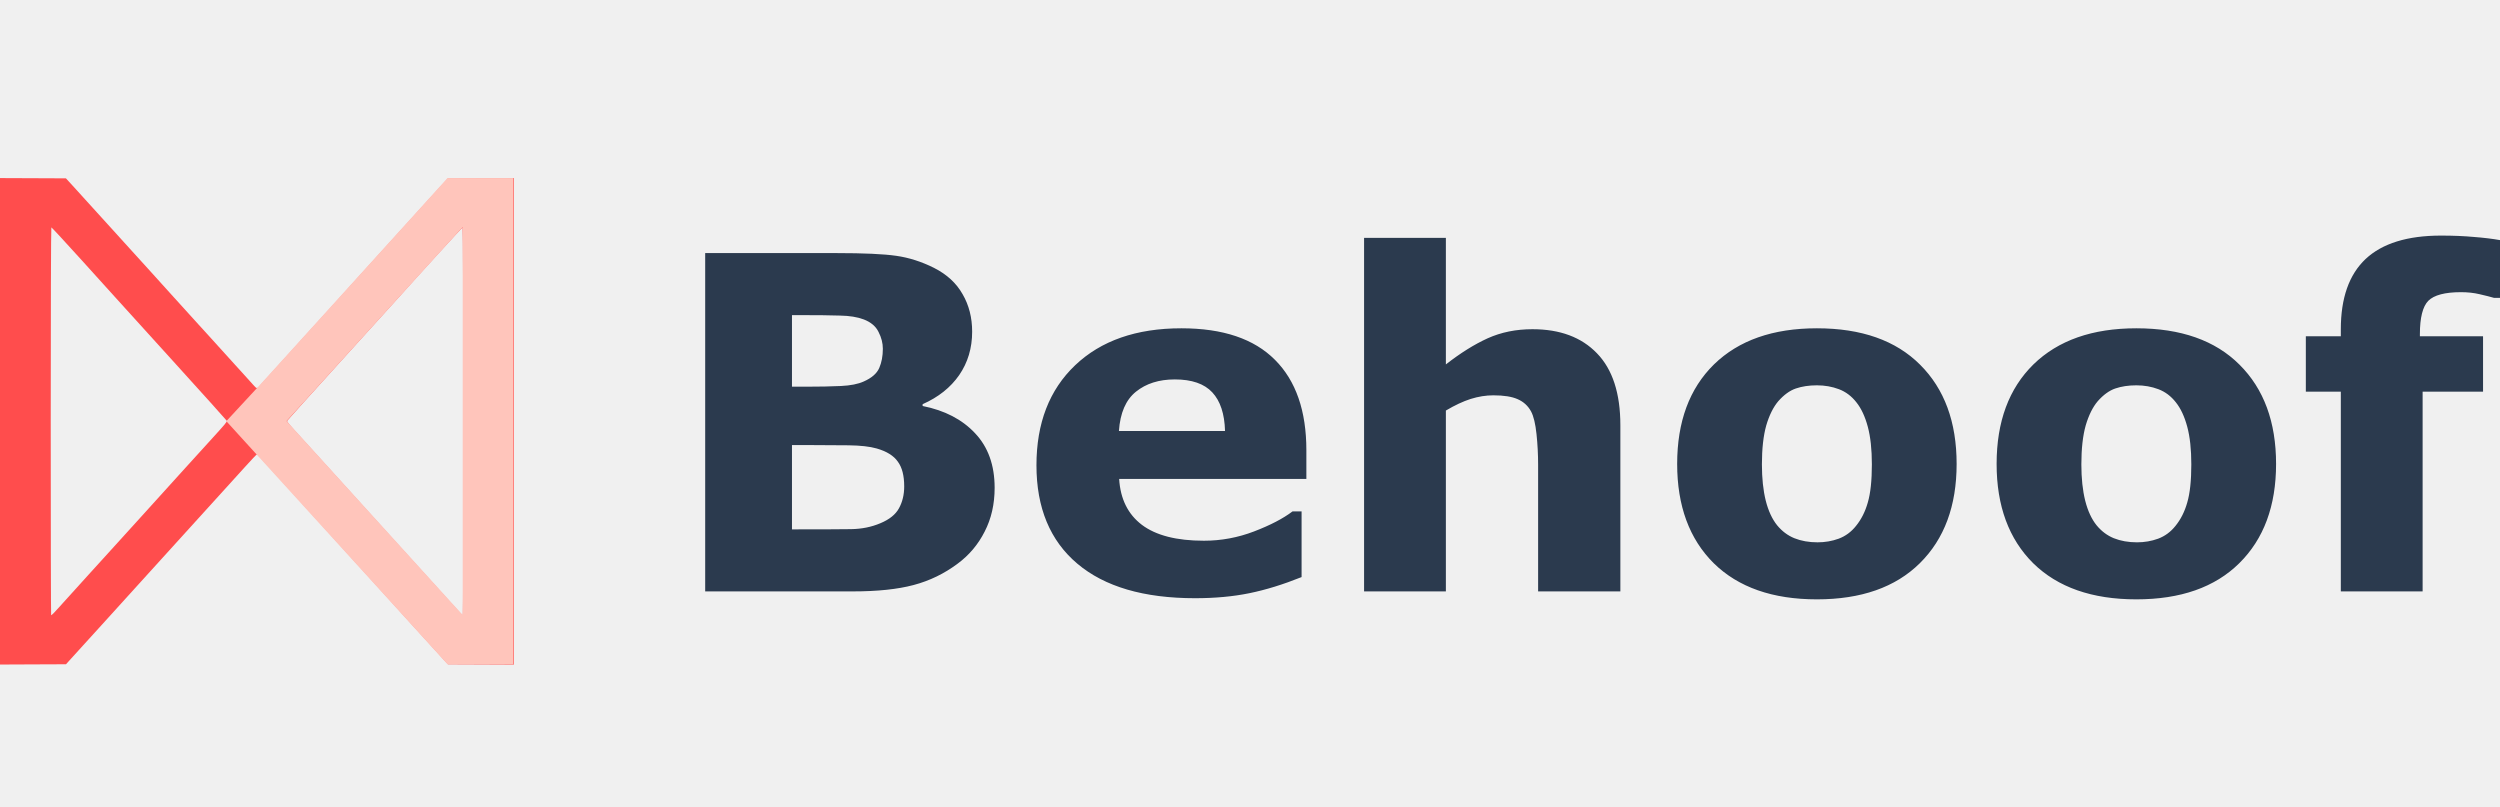
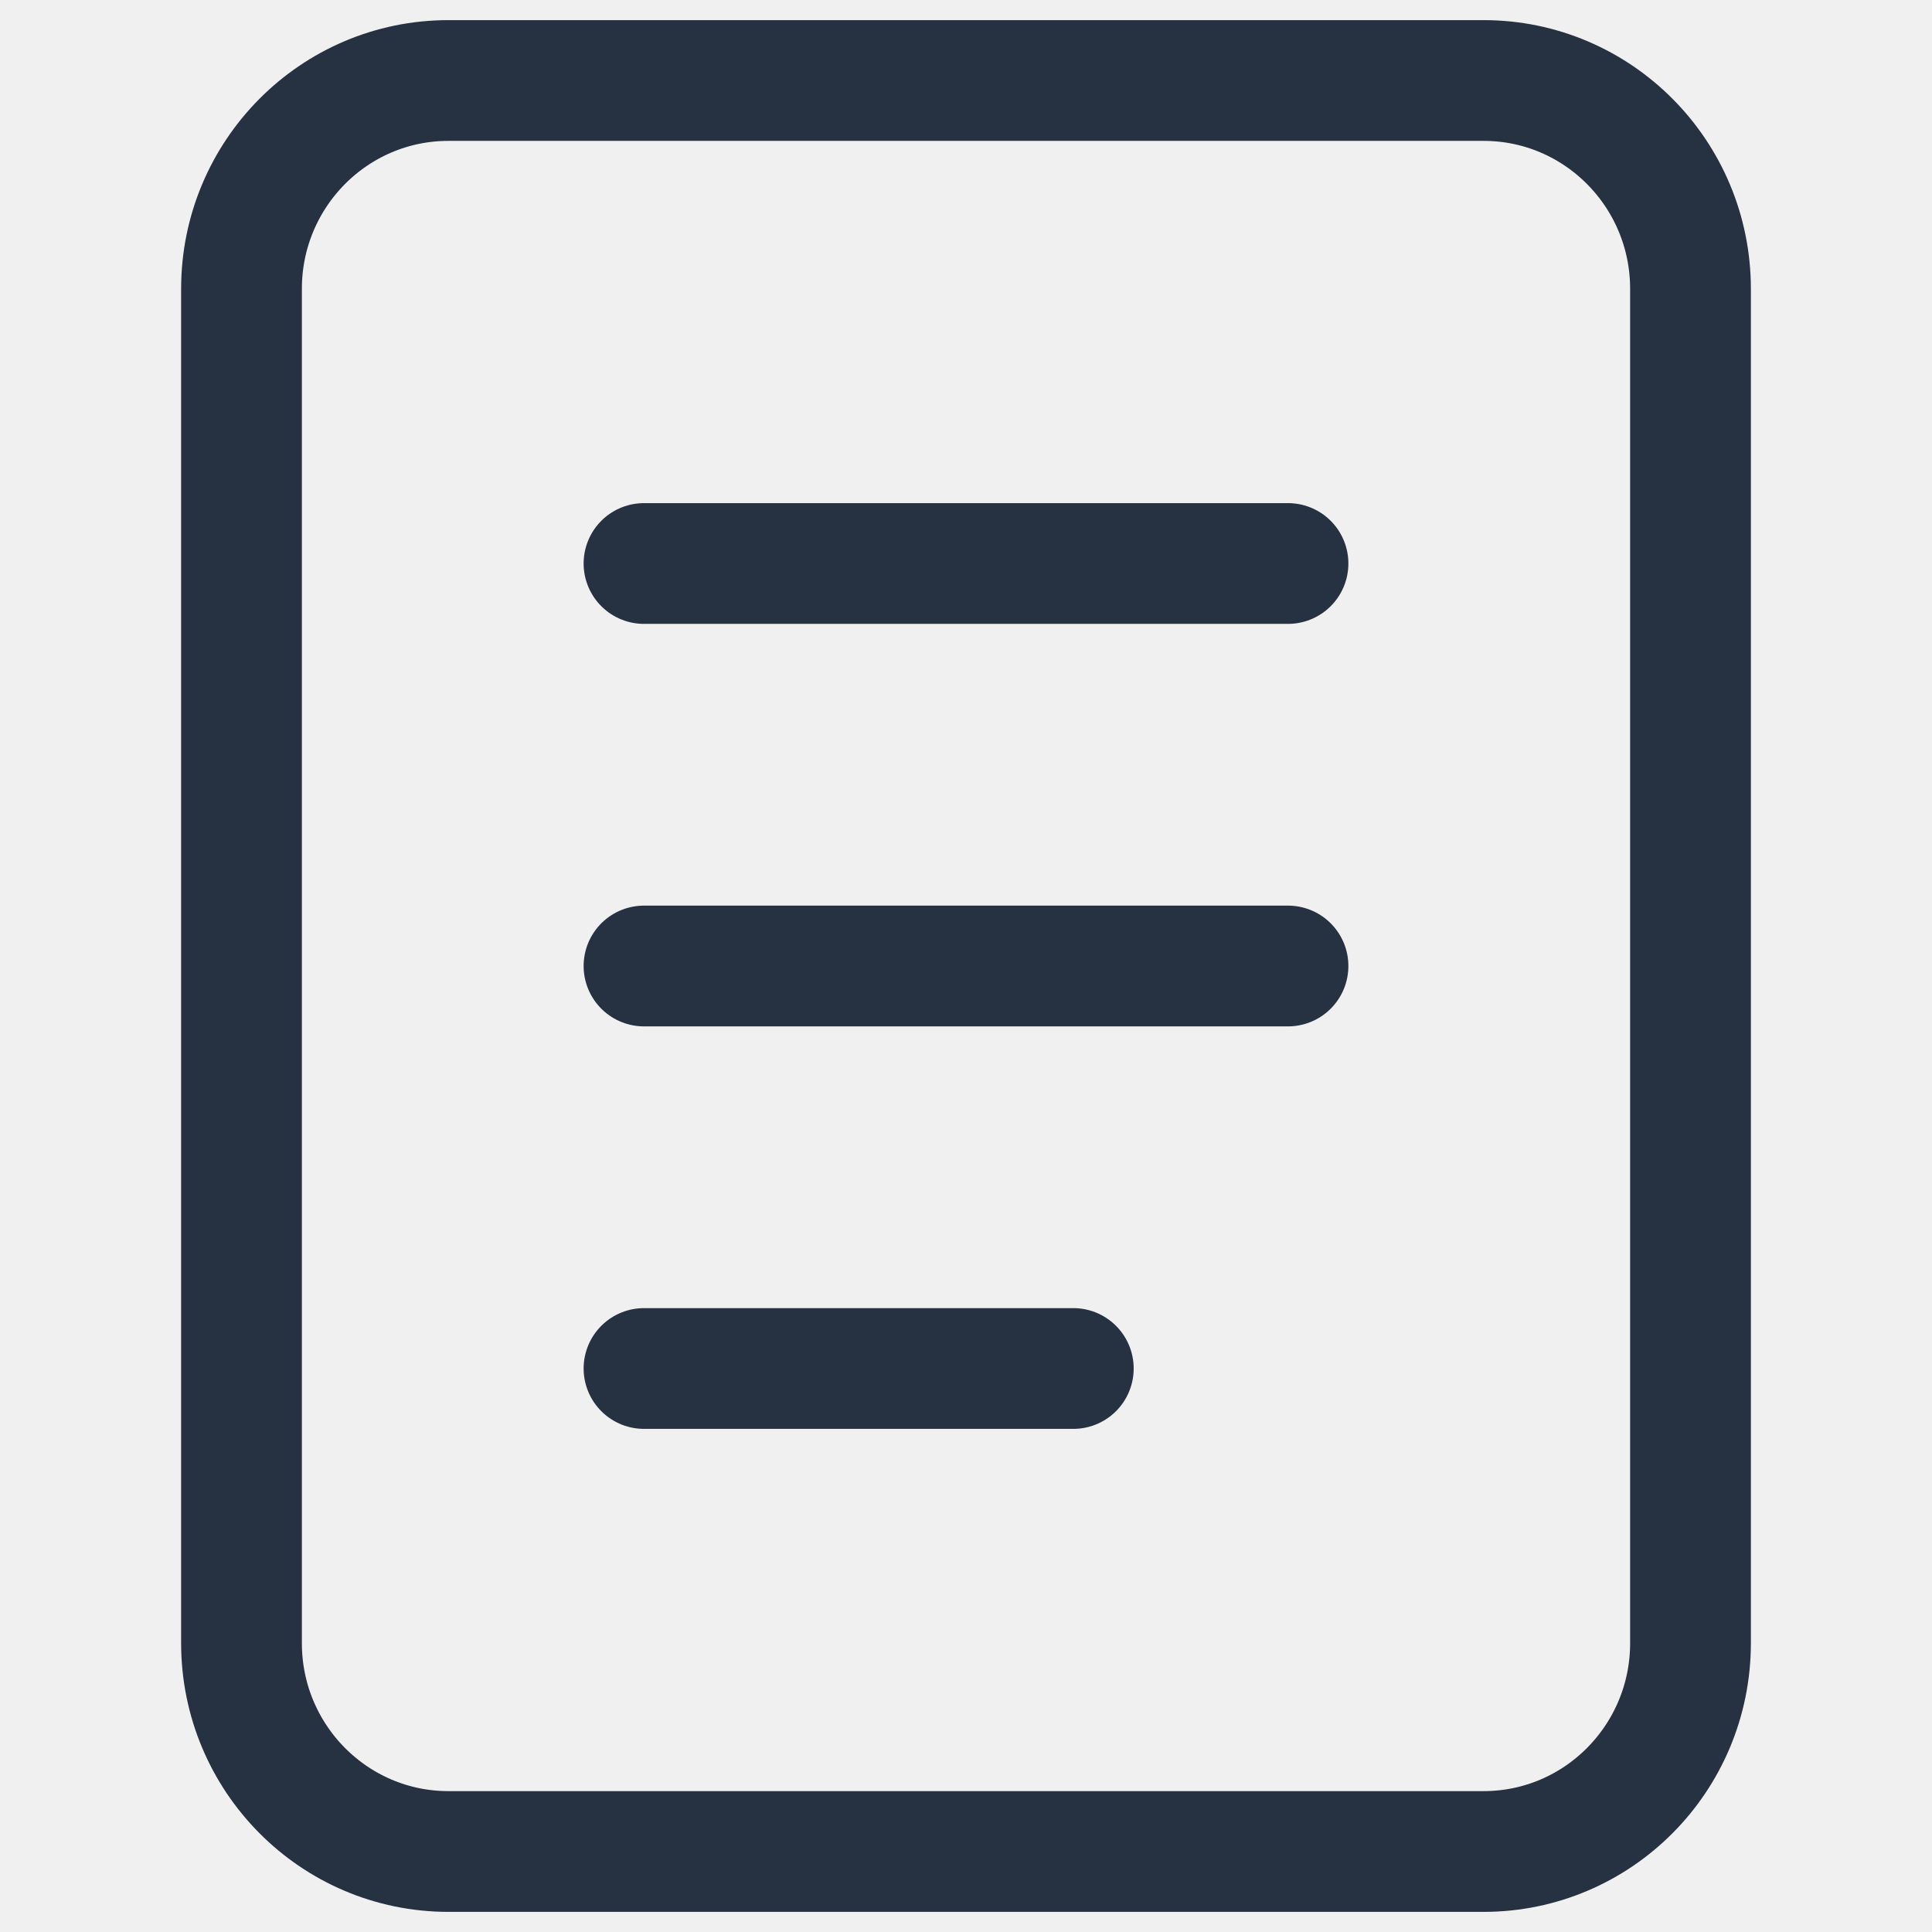
- <svg xmlns="http://www.w3.org/2000/svg" width="186" height="60" viewBox="0 0 186 60" fill="none">
-   <g clip-path="url(#clip0_7_225)">
-     <path d="M74.001 36.292C74.001 37.509 73.753 38.596 73.257 39.554C72.773 40.512 72.102 41.307 71.246 41.938C70.254 42.681 69.161 43.211 67.967 43.527C66.783 43.842 65.279 44 63.453 44H52.466V18.83H62.236C64.265 18.83 65.746 18.898 66.682 19.033C67.629 19.168 68.564 19.467 69.488 19.929C70.446 20.413 71.156 21.067 71.618 21.89C72.091 22.701 72.328 23.631 72.328 24.679C72.328 25.896 72.007 26.972 71.364 27.907C70.722 28.831 69.815 29.553 68.643 30.071V30.206C70.288 30.533 71.59 31.209 72.547 32.235C73.517 33.26 74.001 34.613 74.001 36.292ZM65.684 25.947C65.684 25.53 65.578 25.113 65.363 24.696C65.16 24.279 64.794 23.969 64.265 23.766C63.791 23.586 63.2 23.49 62.49 23.479C61.791 23.456 60.805 23.445 59.532 23.445H58.923V28.77H59.937C60.963 28.77 61.836 28.753 62.557 28.719C63.279 28.685 63.848 28.572 64.265 28.381C64.851 28.122 65.234 27.789 65.414 27.383C65.594 26.966 65.684 26.488 65.684 25.947ZM67.273 36.19C67.273 35.39 67.116 34.776 66.8 34.348C66.496 33.908 65.972 33.581 65.228 33.367C64.721 33.221 64.022 33.142 63.132 33.131C62.242 33.12 61.312 33.114 60.343 33.114H58.923V39.385H59.396C61.222 39.385 62.529 39.38 63.318 39.368C64.107 39.357 64.834 39.211 65.499 38.929C66.175 38.647 66.637 38.275 66.885 37.813C67.144 37.34 67.273 36.799 67.273 36.19ZM97.194 35.633H83.265C83.355 37.12 83.918 38.258 84.955 39.047C86.003 39.836 87.541 40.23 89.57 40.23C90.855 40.23 92.1 39.999 93.306 39.537C94.511 39.075 95.464 38.58 96.162 38.05H96.838V42.935C95.464 43.487 94.168 43.887 92.951 44.135C91.734 44.383 90.387 44.507 88.911 44.507C85.102 44.507 82.183 43.651 80.154 41.938C78.126 40.225 77.112 37.785 77.112 34.618C77.112 31.485 78.07 29.006 79.985 27.181C81.912 25.344 84.549 24.425 87.896 24.425C90.984 24.425 93.306 25.208 94.861 26.775C96.416 28.33 97.194 30.573 97.194 33.503V35.633ZM91.142 32.066C91.108 30.792 90.793 29.834 90.195 29.192C89.598 28.55 88.668 28.229 87.406 28.229C86.234 28.229 85.271 28.533 84.516 29.141C83.76 29.75 83.338 30.725 83.248 32.066H91.142ZM120.555 44H114.436V34.584C114.436 33.818 114.396 33.057 114.317 32.303C114.238 31.536 114.103 30.973 113.912 30.612C113.686 30.195 113.354 29.891 112.914 29.699C112.486 29.508 111.883 29.412 111.105 29.412C110.553 29.412 109.99 29.502 109.415 29.682C108.852 29.863 108.237 30.15 107.573 30.544V44H101.487V17.697H107.573V27.113C108.654 26.268 109.691 25.62 110.683 25.169C111.686 24.718 112.796 24.493 114.013 24.493C116.064 24.493 117.664 25.09 118.814 26.285C119.974 27.479 120.555 29.265 120.555 31.643V44ZM145.573 34.517C145.573 37.639 144.66 40.101 142.834 41.904C141.02 43.696 138.467 44.592 135.177 44.592C131.886 44.592 129.328 43.696 127.502 41.904C125.688 40.101 124.781 37.639 124.781 34.517C124.781 31.373 125.694 28.905 127.519 27.113C129.356 25.321 131.909 24.425 135.177 24.425C138.49 24.425 141.048 25.327 142.851 27.13C144.665 28.933 145.573 31.395 145.573 34.517ZM138.084 39.132C138.479 38.647 138.772 38.067 138.963 37.391C139.166 36.703 139.267 35.757 139.267 34.551C139.267 33.435 139.166 32.5 138.963 31.745C138.76 30.99 138.479 30.387 138.118 29.936C137.757 29.474 137.323 29.147 136.816 28.956C136.309 28.764 135.763 28.668 135.177 28.668C134.591 28.668 134.067 28.747 133.605 28.905C133.154 29.062 132.72 29.378 132.303 29.851C131.931 30.291 131.632 30.894 131.407 31.66C131.193 32.426 131.086 33.39 131.086 34.551C131.086 35.587 131.182 36.489 131.373 37.255C131.565 38.01 131.847 38.619 132.218 39.081C132.579 39.52 133.007 39.842 133.503 40.044C134.01 40.247 134.585 40.349 135.227 40.349C135.78 40.349 136.304 40.259 136.799 40.078C137.307 39.887 137.735 39.571 138.084 39.132ZM169.34 34.517C169.34 37.639 168.427 40.101 166.601 41.904C164.787 43.696 162.234 44.592 158.944 44.592C155.653 44.592 153.095 43.696 151.269 41.904C149.455 40.101 148.548 37.639 148.548 34.517C148.548 31.373 149.461 28.905 151.286 27.113C153.123 25.321 155.676 24.425 158.944 24.425C162.257 24.425 164.815 25.327 166.618 27.13C168.432 28.933 169.34 31.395 169.34 34.517ZM161.851 39.132C162.246 38.647 162.539 38.067 162.73 37.391C162.933 36.703 163.034 35.757 163.034 34.551C163.034 33.435 162.933 32.5 162.73 31.745C162.527 30.99 162.246 30.387 161.885 29.936C161.524 29.474 161.09 29.147 160.583 28.956C160.076 28.764 159.53 28.668 158.944 28.668C158.358 28.668 157.834 28.747 157.372 28.905C156.921 29.062 156.487 29.378 156.07 29.851C155.698 30.291 155.399 30.894 155.174 31.66C154.96 32.426 154.853 33.39 154.853 34.551C154.853 35.587 154.949 36.489 155.14 37.255C155.332 38.01 155.614 38.619 155.985 39.081C156.346 39.52 156.774 39.842 157.27 40.044C157.777 40.247 158.352 40.349 158.994 40.349C159.547 40.349 160.071 40.259 160.566 40.078C161.074 39.887 161.502 39.571 161.851 39.132ZM186.007 22.16H185.55C185.28 22.081 184.925 21.991 184.486 21.89C184.057 21.788 183.595 21.738 183.099 21.738C181.905 21.738 181.093 21.952 180.665 22.38C180.248 22.808 180.04 23.636 180.04 24.865V25.017H184.739V29.141H180.243V44H174.157V29.141H171.554V25.017H174.157V24.493C174.157 22.171 174.771 20.43 176 19.27C177.239 18.109 179.11 17.528 181.612 17.528C182.513 17.528 183.33 17.562 184.063 17.63C184.795 17.686 185.443 17.765 186.007 17.866V22.16Z" fill="#2B3A4E" />
-     <path d="M0 49.442L2.454 49.431L4.909 49.421L6.165 48.037C6.855 47.275 7.502 46.565 7.602 46.457C7.851 46.188 9.985 43.833 10.305 43.474C10.678 43.054 17.178 35.889 17.282 35.783C17.33 35.734 17.752 35.268 18.22 34.748C18.688 34.228 19.093 33.802 19.119 33.802C19.146 33.802 19.551 34.228 20.019 34.748C20.486 35.268 20.909 35.734 20.958 35.784C21.063 35.892 27.558 43.051 27.934 43.474C28.251 43.831 30.386 46.186 30.637 46.457C30.737 46.565 31.383 47.275 32.074 48.037L33.33 49.421L35.784 49.431L38.239 49.442V31.345V13.249L35.786 13.259L33.333 13.269L32.993 13.64C32.806 13.843 32.431 14.256 32.159 14.556C31.887 14.856 31.39 15.405 31.054 15.775C30.718 16.145 30.164 16.755 29.824 17.13C28.361 18.743 27.943 19.204 27.222 19.997C26.802 20.458 26.358 20.949 26.235 21.088C26.113 21.228 25.78 21.596 25.496 21.907C24.924 22.534 23.895 23.669 23.462 24.15C23.308 24.321 23.036 24.62 22.858 24.813C22.521 25.178 21.184 26.653 20.791 27.094C20.667 27.234 20.357 27.576 20.101 27.855C19.845 28.134 19.533 28.48 19.406 28.625C19.265 28.785 19.193 28.866 19.122 28.868C19.049 28.87 18.976 28.789 18.833 28.625C18.706 28.48 18.393 28.134 18.138 27.855C17.882 27.576 17.572 27.234 17.447 27.094C17.054 26.653 15.718 25.178 15.381 24.813C15.203 24.62 14.931 24.321 14.776 24.15C14.343 23.669 13.315 22.534 12.743 21.907C12.459 21.596 12.126 21.228 12.003 21.088C11.88 20.949 11.437 20.458 11.017 19.997C10.597 19.535 9.983 18.86 9.653 18.495C9.322 18.13 8.773 17.525 8.433 17.149C8.093 16.774 7.535 16.16 7.194 15.785C6.852 15.409 6.351 14.856 6.079 14.556C5.808 14.256 5.433 13.843 5.246 13.64L4.905 13.269L2.453 13.259L0 13.249V31.345V49.442ZM8.606 22.155C8.763 22.33 10.681 24.447 12.87 26.859C15.058 29.272 16.861 31.274 16.875 31.309C16.902 31.374 16.747 31.561 15.842 32.554C15.559 32.865 15.053 33.422 14.717 33.792C14.382 34.162 13.832 34.768 13.495 35.138C12.642 36.076 11.409 37.438 11.139 37.741C11.014 37.88 10.681 38.249 10.397 38.56C9.877 39.131 9.184 39.895 8.036 41.163C7.28 41.998 7.061 42.239 6.574 42.772C5.815 43.605 4.672 44.867 4.411 45.163C4.083 45.535 3.845 45.775 3.805 45.775C3.788 45.775 3.774 39.281 3.774 31.345C3.774 23.409 3.795 16.916 3.821 16.916C3.846 16.917 4.87 18.024 6.095 19.377C7.32 20.73 8.45 21.98 8.606 22.155ZM34.434 45.775C34.393 45.775 34.154 45.533 33.828 45.163C33.592 44.896 33.129 44.384 31.663 42.772C31.021 42.067 30.847 41.874 30.203 41.163C29.858 40.782 29.301 40.168 28.965 39.798C27.961 38.694 27.341 38.01 27.1 37.741C26.82 37.427 25.559 36.036 24.752 35.148C24.421 34.783 23.871 34.177 23.53 33.802C23.19 33.427 22.68 32.865 22.396 32.554C21.492 31.561 21.337 31.374 21.364 31.309C21.378 31.274 23.18 29.272 25.369 26.859C27.557 24.447 29.476 22.33 29.632 22.155C31.23 20.367 34.381 16.917 34.418 16.916C34.443 16.916 34.464 23.409 34.464 31.345C34.464 39.281 34.451 45.775 34.434 45.775Z" fill="#FF4D4D" />
-     <path d="M38.198 13.249V49.421H33.293L16.838 31.335L19.366 28.605L33.293 13.249H38.198ZM34.424 16.896L21.321 31.325L34.424 45.755V16.896Z" fill="#FFC5BB" />
-   </g>
-   <defs>
-     <clipPath id="clip0_7_225">
-       <rect width="186" height="60" fill="white" />
-     </clipPath>
-   </defs>
+ <svg xmlns="http://www.w3.org/2000/svg" width="24" height="24" viewBox="0 0 24 24" fill="none">
+   <path d="M18.429 1H5.571C4.151 1 3 2.159 3 3.588V20.412C3 21.841 4.151 23 5.571 23H18.429C19.849 23 21 21.841 21 20.412V3.588C21 2.159 19.849 1 18.429 1Z" stroke="#263141" stroke-width="1.5" />
+   <path d="M8 7H16M8 12H16M8 17H13.333" stroke="#263141" stroke-width="1.5" stroke-linecap="round" />
</svg>
